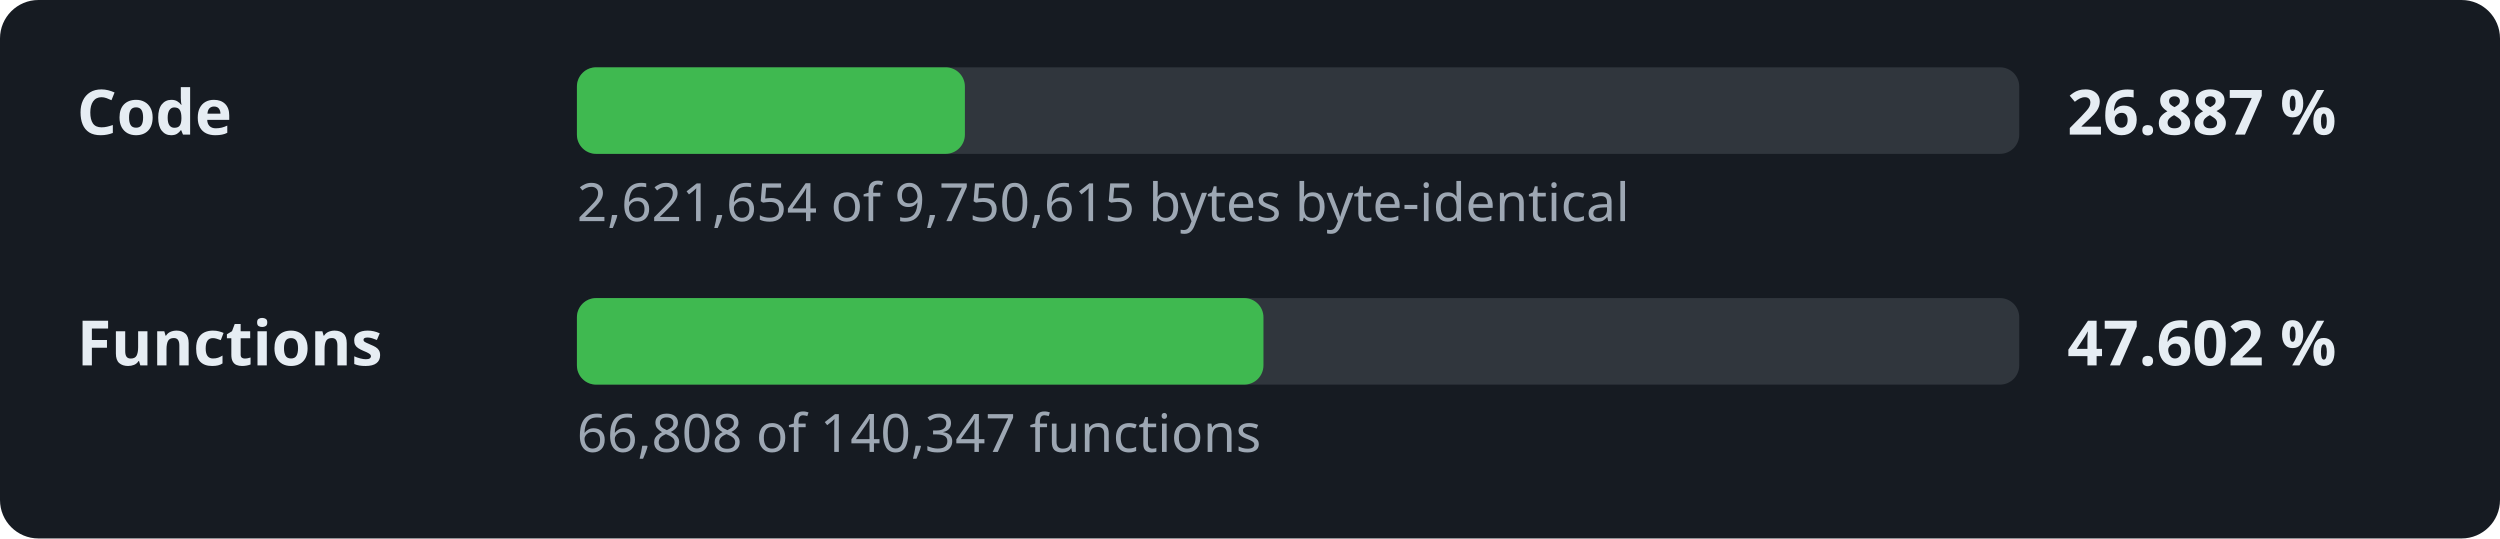
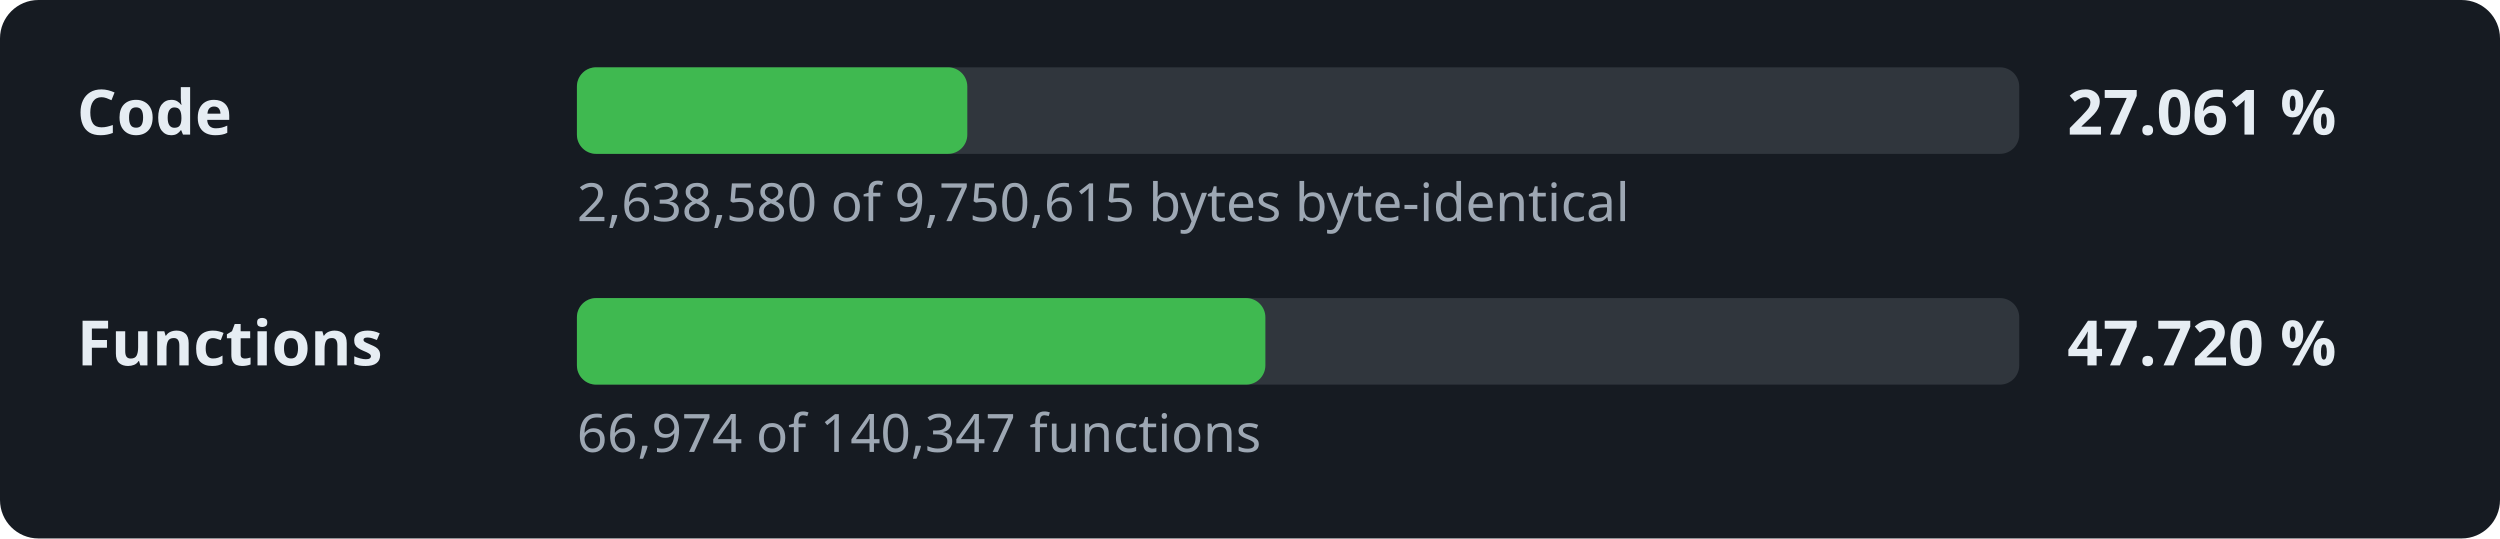
- <svg xmlns="http://www.w3.org/2000/svg" width="520" height="112" viewBox="0 0 520 112" role="img" aria-label="Decompilation progress: 26.887 % of the code">
+ <svg xmlns="http://www.w3.org/2000/svg" width="520" height="112" viewBox="0 0 520 112" role="img" aria-label="Decompilation progress: 27.061 % of the code">
  <style>.l,.v{font:600 13px sans-serif;fill:#e6edf3}.d{font:11px sans-serif;fill:#9da7b3}.t{fill:#30363d}.f{fill:#3fb950}</style>
  <rect width="520" height="112" rx="8" fill="#161b22" />
  <text x="16" y="28" class="l">Code</text>
  <rect x="120" y="14" width="300" height="18" rx="4" class="t" />
-   <rect x="120" y="14" width="80.7" height="18" rx="4" class="f" />
-   <text x="430" y="28" class="v">26.887 %</text>
-   <text x="120" y="46" class="d">2,621,654 of 9,750,615 bytes byte-identical</text>
+   <rect x="120" y="14" width="81.2" height="18" rx="4" class="f" />
+   <text x="430" y="28" class="v">27.061 %</text>
+   <text x="120" y="46" class="d">2,638,580 of 9,750,615 bytes byte-identical</text>
  <text x="16" y="76" class="l">Functions</text>
  <rect x="120" y="62" width="300" height="18" rx="4" class="t" />
-   <rect x="120" y="62" width="142.8" height="18" rx="4" class="f" />
-   <text x="430" y="76" class="v">47.602 %</text>
-   <text x="120" y="94" class="d">66,808 of 140,347 functions</text>
+   <rect x="120" y="62" width="143.2" height="18" rx="4" class="f" />
+   <text x="430" y="76" class="v">47.720 %</text>
+   <text x="120" y="94" class="d">66,974 of 140,347 functions</text>
</svg>
